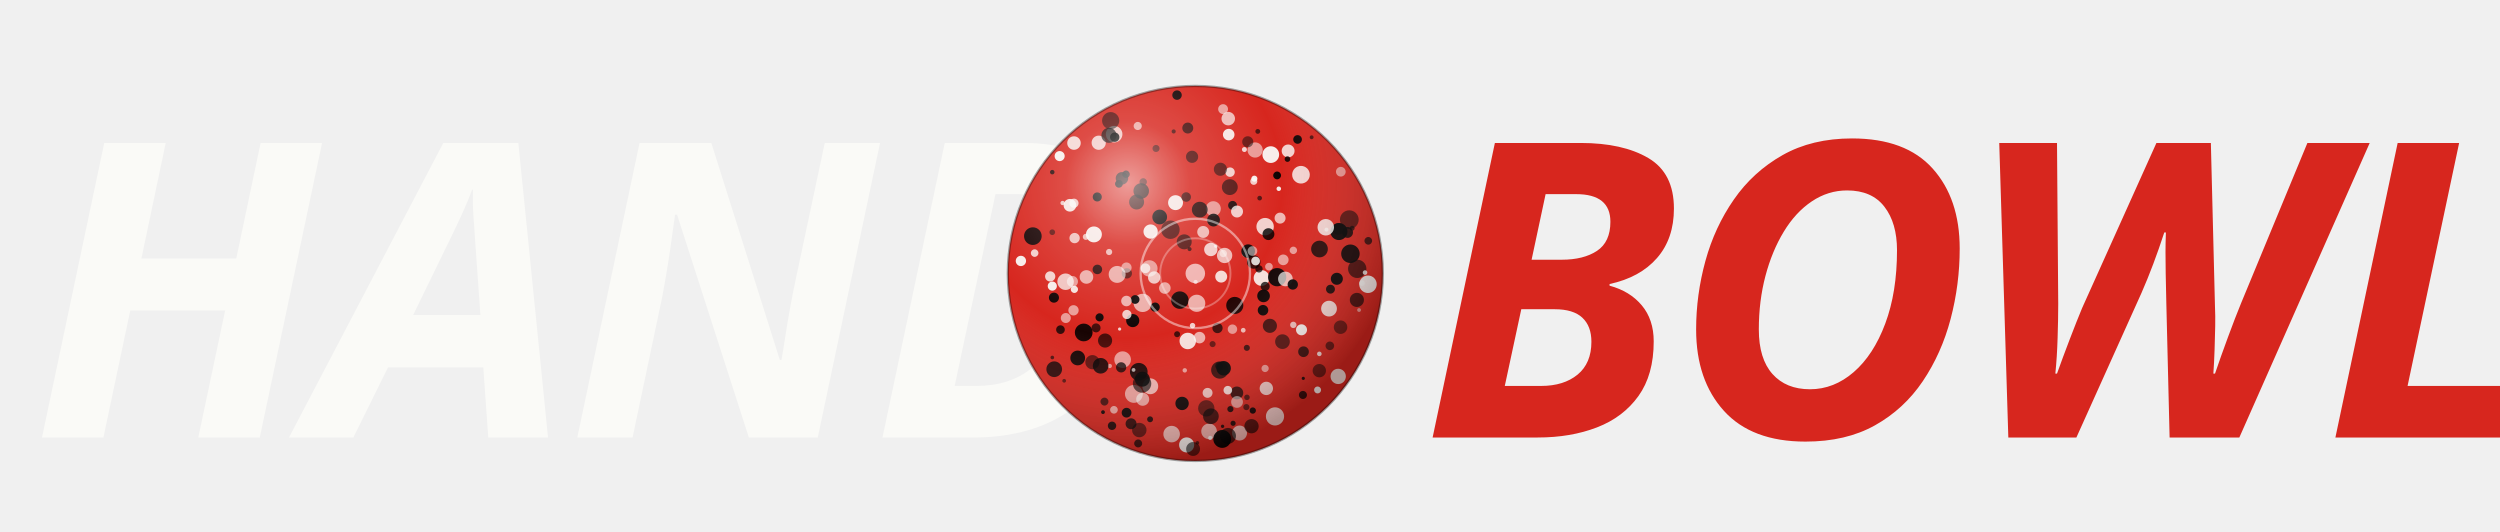
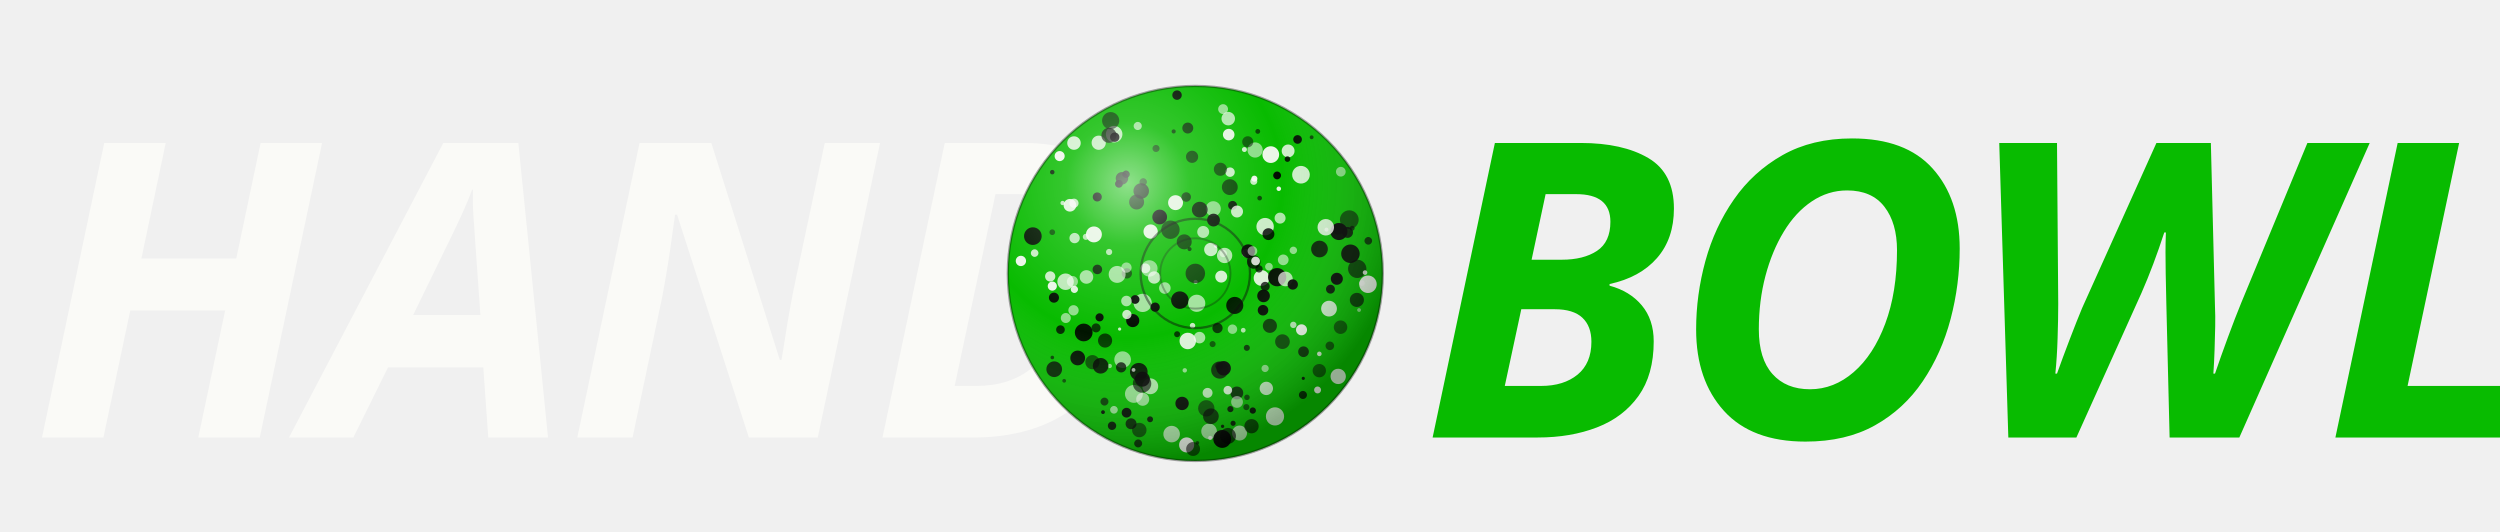
<svg xmlns="http://www.w3.org/2000/svg" viewBox="0 0 800 170" role="img" aria-label="HandiBowls">
  <defs />
  <text x="10" y="140" class="hb-d-w hb-d-h" style="font-family:'Barlow Condensed','Barlow','Arial Narrow',system-ui,sans-serif;font-weight:900;font-style:italic;font-size:132px;letter-spacing:-2px;fill:#fafaf7">HANDI</text>
-   <text x="455" y="140" class="hb-d-w hb-d-b" style="font-family:'Barlow Condensed','Barlow','Arial Narrow',system-ui,sans-serif;font-weight:900;font-style:italic;font-size:132px;letter-spacing:-2px;fill:#D7261E">BOWLS</text>
+   <text x="455" y="140" class="hb-d-w hb-d-b" style="font-family:'Barlow Condensed','Barlow','Arial Narrow',system-ui,sans-serif;font-weight:900;font-style:italic;font-size:132px;letter-spacing:-2px;fill:#08BB00">BOWLS</text>
  <g transform="translate(320 25) scale(1.25)">
    <defs>
      <clipPath id="hb-d-clip">
        <circle cx="50" cy="50" r="48" />
      </clipPath>
      <radialGradient id="hb-d-shine" cx="32%" cy="26%" r="75%">
        <stop offset="0%" stop-color="#fff" stop-opacity="0.55" />
        <stop offset="22%" stop-color="#fff" stop-opacity="0.18" />
        <stop offset="55%" stop-color="#fff" stop-opacity="0" />
        <stop offset="100%" stop-color="#000" stop-opacity="0.28" />
      </radialGradient>
    </defs>
-     <circle cx="50" cy="50" r="48" fill="#D7261E" />
+     <circle cx="50" cy="50" r="48" fill="#08BB00" />
    <g clip-path="url(#hb-d-clip)">
      <circle cx="83.58" cy="38.79" r="0.52" opacity="0.61" fill="#FAFAF7" />
      <circle cx="53.52" cy="90.43" r="2.00" opacity="0.62" fill="#FAFAF7" />
      <circle cx="48.07" cy="12.78" r="1.40" opacity="0.67" fill="#000000" />
      <circle cx="48.07" cy="67.29" r="2.11" opacity="0.87" fill="#FAFAF7" />
      <circle cx="32.47" cy="49.98" r="1.32" opacity="0.56" fill="#000000" />
      <circle cx="56.09" cy="73.69" r="0.97" opacity="0.80" fill="#000000" />
      <circle cx="29.22" cy="14.35" r="2.12" opacity="0.76" fill="#FAFAF7" />
      <circle cx="54.60" cy="33.44" r="1.93" opacity="0.53" fill="#FAFAF7" />
      <circle cx="81.75" cy="70.59" r="0.59" opacity="0.81" fill="#FAFAF7" />
      <circle cx="66.96" cy="51.17" r="2.02" opacity="0.87" fill="#FAFAF7" />
      <circle cx="34.97" cy="31.71" r="1.92" opacity="0.72" fill="#000000" />
      <circle cx="44.46" cy="13.65" r="0.53" opacity="0.61" fill="#000000" />
      <circle cx="62.57" cy="18.28" r="0.64" opacity="0.81" fill="#FAFAF7" />
      <circle cx="52.02" cy="39.38" r="1.53" opacity="0.67" fill="#FAFAF7" />
      <circle cx="35.37" cy="93.52" r="1.02" opacity="0.72" fill="#000000" />
      <circle cx="46.04" cy="56.83" r="2.24" opacity="0.89" fill="#000000" />
      <circle cx="70.95" cy="50.96" r="2.34" opacity="0.91" fill="#000000" />
      <circle cx="91.36" cy="56.78" r="1.81" opacity="0.65" fill="#000000" />
      <circle cx="76.18" cy="15.70" r="1.11" opacity="0.91" fill="#000000" />
      <circle cx="61.32" cy="90.86" r="1.92" opacity="0.66" fill="#FAFAF7" />
      <circle cx="44.94" cy="31.88" r="1.91" opacity="0.90" fill="#FAFAF7" />
      <circle cx="58.83" cy="27.90" r="2.03" opacity="0.61" fill="#000000" />
      <circle cx="13.81" cy="56.20" r="1.29" opacity="0.91" fill="#000000" />
      <circle cx="59.54" cy="32.58" r="1.14" opacity="0.85" fill="#000000" />
      <circle cx="46.61" cy="83.28" r="1.71" opacity="0.93" fill="#000000" />
      <circle cx="12.85" cy="50.76" r="1.31" opacity="0.80" fill="#FAFAF7" />
      <circle cx="86.76" cy="39.27" r="2.19" opacity="0.94" fill="#000000" />
      <circle cx="60.63" cy="80.59" r="1.64" opacity="0.71" fill="#000000" />
      <circle cx="81.79" cy="43.75" r="2.14" opacity="0.80" fill="#000000" />
      <circle cx="18.82" cy="59.44" r="1.32" opacity="0.56" fill="#FAFAF7" />
      <circle cx="38.47" cy="78.89" r="2.03" opacity="0.66" fill="#FAFAF7" />
      <circle cx="8.87" cy="44.79" r="0.97" opacity="0.79" fill="#FAFAF7" />
      <circle cx="33.55" cy="88.48" r="1.40" opacity="0.75" fill="#000000" />
      <circle cx="33.98" cy="62.07" r="1.68" opacity="0.94" fill="#000000" />
      <circle cx="28.11" cy="73.69" r="0.55" opacity="0.53" fill="#FAFAF7" />
      <circle cx="18.94" cy="16.62" r="1.73" opacity="0.83" fill="#FAFAF7" />
      <circle cx="86.60" cy="38.64" r="1.46" opacity="0.65" fill="#000000" />
      <circle cx="81.30" cy="79.83" r="0.89" opacity="0.91" fill="#FAFAF7" />
      <circle cx="25.27" cy="16.54" r="1.82" opacity="0.78" fill="#FAFAF7" />
      <circle cx="62.98" cy="44.77" r="1.05" opacity="0.82" fill="#FAFAF7" />
      <circle cx="51.14" cy="33.67" r="2.02" opacity="0.77" fill="#000000" />
      <circle cx="84.44" cy="68.53" r="1.10" opacity="0.54" fill="#000000" />
      <circle cx="87.25" cy="23.96" r="1.24" opacity="0.52" fill="#FAFAF7" />
      <circle cx="47.78" cy="93.90" r="1.93" opacity="0.93" fill="#FAFAF7" />
      <circle cx="24.59" cy="63.94" r="1.15" opacity="0.68" fill="#000000" />
      <circle cx="16.85" cy="61.41" r="1.28" opacity="0.55" fill="#FAFAF7" />
      <circle cx="64.95" cy="47.07" r="1.73" opacity="0.72" fill="#000000" />
      <circle cx="28.33" cy="10.89" r="2.20" opacity="0.57" fill="#000000" />
      <circle cx="8.41" cy="40.45" r="2.26" opacity="0.88" fill="#000000" />
      <circle cx="64.71" cy="85.10" r="0.81" opacity="0.88" fill="#000000" />
      <circle cx="81.74" cy="74.89" r="1.71" opacity="0.51" fill="#000000" />
      <circle cx="72.51" cy="46.52" r="1.37" opacity="0.56" fill="#FAFAF7" />
      <circle cx="17.90" cy="32.55" r="1.62" opacity="0.89" fill="#FAFAF7" />
      <circle cx="40.88" cy="35.55" r="1.89" opacity="0.94" fill="#000000" />
      <circle cx="18.54" cy="52.07" r="1.42" opacity="0.54" fill="#FAFAF7" />
      <circle cx="48.53" cy="43.77" r="0.52" opacity="0.65" fill="#000000" />
      <circle cx="23.66" cy="72.72" r="1.82" opacity="0.54" fill="#000000" />
      <circle cx="69.32" cy="19.58" r="2.14" opacity="0.94" fill="#FAFAF7" />
      <circle cx="77.05" cy="24.73" r="2.26" opacity="0.81" fill="#FAFAF7" />
      <circle cx="59.51" cy="64.27" r="1.21" opacity="0.52" fill="#FAFAF7" />
      <circle cx="56.63" cy="50.81" r="1.53" opacity="0.84" fill="#FAFAF7" />
      <circle cx="13.39" cy="53.24" r="1.17" opacity="0.93" fill="#FAFAF7" />
      <circle cx="90.16" cy="38.43" r="0.63" opacity="0.65" fill="#000000" />
      <circle cx="36.52" cy="57.54" r="2.34" opacity="0.63" fill="#FAFAF7" />
      <circle cx="62.27" cy="64.54" r="0.61" opacity="0.69" fill="#FAFAF7" />
      <circle cx="65.31" cy="18.40" r="1.95" opacity="0.54" fill="#FAFAF7" />
      <circle cx="50.36" cy="57.64" r="2.20" opacity="0.63" fill="#FAFAF7" />
      <circle cx="63.53" cy="44.30" r="1.75" opacity="0.91" fill="#000000" />
      <circle cx="58.55" cy="14.46" r="1.48" opacity="0.91" fill="#FAFAF7" />
      <circle cx="47.16" cy="41.91" r="1.92" opacity="0.61" fill="#000000" />
      <circle cx="67.87" cy="38.02" r="2.23" opacity="0.80" fill="#FAFAF7" />
      <circle cx="30.62" cy="64.24" r="0.41" opacity="0.80" fill="#FAFAF7" />
      <circle cx="35.53" cy="75.17" r="2.26" opacity="0.84" fill="#000000" />
      <circle cx="73.06" cy="51.41" r="1.88" opacity="0.69" fill="#FAFAF7" />
      <circle cx="60.10" cy="58.19" r="2.19" opacity="0.83" fill="#000000" />
      <circle cx="13.38" cy="24.07" r="0.58" opacity="0.79" fill="#000000" />
      <circle cx="87.18" cy="63.76" r="1.73" opacity="0.50" fill="#000000" />
      <circle cx="19.04" cy="54.07" r="0.93" opacity="0.88" fill="#FAFAF7" />
      <circle cx="32.40" cy="85.65" r="1.25" opacity="0.92" fill="#000000" />
      <circle cx="88.97" cy="39.50" r="1.40" opacity="0.81" fill="#000000" />
      <circle cx="84.23" cy="59.01" r="2.02" opacity="0.82" fill="#FAFAF7" />
      <circle cx="29.37" cy="15.12" r="1.20" opacity="0.92" fill="#000000" />
      <circle cx="43.63" cy="38.81" r="2.36" opacity="0.59" fill="#000000" />
      <circle cx="24.90" cy="30.42" r="1.16" opacity="0.93" fill="#000000" />
      <circle cx="35.26" cy="12.25" r="1.04" opacity="0.62" fill="#FAFAF7" />
      <circle cx="73.76" cy="18.64" r="1.65" opacity="0.81" fill="#FAFAF7" />
      <circle cx="39.72" cy="58.63" r="1.18" opacity="0.93" fill="#000000" />
      <circle cx="34.28" cy="80.84" r="2.29" opacity="0.57" fill="#FAFAF7" />
      <circle cx="25.76" cy="73.64" r="2.00" opacity="0.81" fill="#000000" />
      <circle cx="30.45" cy="27.06" r="0.99" opacity="0.94" fill="#000000" />
      <circle cx="92.68" cy="52.49" r="0.72" opacity="0.62" fill="#FAFAF7" />
      <circle cx="91.92" cy="59.37" r="0.49" opacity="0.51" fill="#FAFAF7" />
      <circle cx="86.58" cy="76.36" r="1.96" opacity="0.81" fill="#FAFAF7" />
      <circle cx="50.54" cy="93.37" r="0.46" opacity="0.58" fill="#000000" />
      <circle cx="13.38" cy="39.45" r="0.73" opacity="0.53" fill="#000000" />
      <circle cx="38.42" cy="87.34" r="0.76" opacity="0.81" fill="#000000" />
      <circle cx="57.25" cy="74.28" r="1.85" opacity="0.95" fill="#000000" />
      <circle cx="77.55" cy="81.11" r="1.03" opacity="0.75" fill="#000000" />
      <circle cx="53.82" cy="92.11" r="0.54" opacity="0.76" fill="#FAFAF7" />
      <circle cx="71.37" cy="28.32" r="0.58" opacity="0.92" fill="#FAFAF7" />
      <circle cx="24.04" cy="40.01" r="2.04" opacity="0.92" fill="#FAFAF7" />
      <circle cx="58.89" cy="24.07" r="1.21" opacity="0.79" fill="#FAFAF7" />
      <circle cx="63.07" cy="84.22" r="0.79" opacity="0.57" fill="#000000" />
      <circle cx="47.67" cy="30.44" r="1.22" opacity="0.62" fill="#000000" />
      <circle cx="45.34" cy="65.56" r="0.77" opacity="0.69" fill="#000000" />
      <circle cx="26.74" cy="82.81" r="1.02" opacity="0.65" fill="#000000" />
      <circle cx="65.99" cy="13.64" r="0.62" opacity="0.62" fill="#000000" />
      <circle cx="16.03" cy="31.97" r="0.56" opacity="0.75" fill="#FAFAF7" />
      <circle cx="53.14" cy="80.57" r="1.27" opacity="0.72" fill="#FAFAF7" />
      <circle cx="68.85" cy="48.27" r="0.98" opacity="0.53" fill="#FAFAF7" />
      <circle cx="64.39" cy="89.11" r="1.83" opacity="0.60" fill="#000000" />
      <circle cx="57.16" cy="44.89" r="0.95" opacity="0.52" fill="#FAFAF7" />
      <circle cx="55.68" cy="63.98" r="1.31" opacity="0.71" fill="#000000" />
      <circle cx="43.94" cy="91.13" r="2.12" opacity="0.67" fill="#FAFAF7" />
      <circle cx="49.17" cy="20.14" r="1.56" opacity="0.60" fill="#000000" />
      <circle cx="36.37" cy="78.18" r="2.36" opacity="0.63" fill="#000000" />
      <circle cx="70.40" cy="86.60" r="2.33" opacity="0.76" fill="#FAFAF7" />
      <circle cx="67.86" cy="74.32" r="0.93" opacity="0.52" fill="#FAFAF7" />
      <circle cx="63.42" cy="16.30" r="1.42" opacity="0.51" fill="#000000" />
      <circle cx="50.08" cy="52.18" r="0.53" opacity="0.58" fill="#FAFAF7" />
      <circle cx="89.71" cy="44.96" r="2.37" opacity="0.88" fill="#000000" />
      <circle cx="36.53" cy="82.21" r="1.67" opacity="0.58" fill="#FAFAF7" />
      <circle cx="69.09" cy="63.41" r="1.81" opacity="0.68" fill="#000000" />
      <circle cx="58.98" cy="84.73" r="0.79" opacity="0.82" fill="#000000" />
      <circle cx="60.68" cy="34.15" r="1.53" opacity="0.78" fill="#FAFAF7" />
      <circle cx="71.70" cy="35.84" r="1.41" opacity="0.68" fill="#FAFAF7" />
      <circle cx="91.45" cy="48.82" r="2.35" opacity="0.62" fill="#000000" />
      <circle cx="67.33" cy="59.42" r="1.35" opacity="0.93" fill="#000000" />
      <circle cx="29.99" cy="50.25" r="2.17" opacity="0.63" fill="#FAFAF7" />
      <circle cx="5.35" cy="46.80" r="1.32" opacity="0.94" fill="#FAFAF7" />
      <circle cx="65.12" cy="25.74" r="0.78" opacity="0.94" fill="#FAFAF7" />
      <circle cx="13.88" cy="74.52" r="2.01" opacity="0.78" fill="#000000" />
      <circle cx="77.19" cy="64.43" r="1.41" opacity="0.93" fill="#FAFAF7" />
      <circle cx="56.98" cy="89.14" r="0.43" opacity="0.80" fill="#000000" />
      <circle cx="65.43" cy="46.82" r="1.12" opacity="0.84" fill="#FAFAF7" />
      <circle cx="53.97" cy="43.87" r="1.71" opacity="0.78" fill="#FAFAF7" />
      <circle cx="42.20" cy="53.74" r="1.48" opacity="0.59" fill="#FAFAF7" />
      <circle cx="31.39" cy="72.07" r="2.13" opacity="0.55" fill="#FAFAF7" />
      <circle cx="94.28" cy="41.65" r="0.98" opacity="0.68" fill="#000000" />
      <circle cx="56.89" cy="92.37" r="2.29" opacity="0.93" fill="#000000" />
      <circle cx="29.17" cy="84.91" r="0.98" opacity="0.58" fill="#FAFAF7" />
      <circle cx="84.60" cy="54.03" r="1.14" opacity="0.85" fill="#000000" />
      <circle cx="36.15" cy="28.89" r="1.99" opacity="0.80" fill="#000000" />
      <circle cx="36.66" cy="26.57" r="0.95" opacity="0.61" fill="#000000" />
      <circle cx="26.37" cy="85.51" r="0.49" opacity="0.89" fill="#000000" />
      <circle cx="73.59" cy="20.73" r="0.72" opacity="0.85" fill="#000000" />
      <circle cx="56.26" cy="74.73" r="2.21" opacity="0.72" fill="#000000" />
      <circle cx="74.95" cy="52.83" r="1.32" opacity="0.94" fill="#000000" />
      <circle cx="31.22" cy="25.65" r="1.60" opacity="0.81" fill="#000000" />
      <circle cx="64.63" cy="44.26" r="1.24" opacity="0.51" fill="#FAFAF7" />
      <circle cx="16.43" cy="77.48" r="0.48" opacity="0.56" fill="#000000" />
      <circle cx="16.79" cy="52.12" r="2.11" opacity="0.74" fill="#FAFAF7" />
      <circle cx="55.22" cy="43.03" r="0.43" opacity="0.68" fill="#FAFAF7" />
      <circle cx="18.94" cy="32.02" r="1.17" opacity="0.77" fill="#FAFAF7" />
      <circle cx="34.19" cy="74.70" r="0.49" opacity="0.65" fill="#FAFAF7" />
      <circle cx="56.42" cy="23.33" r="1.68" opacity="0.56" fill="#000000" />
      <circle cx="32.26" cy="24.61" r="0.96" opacity="0.84" fill="#000000" />
      <circle cx="70.94" cy="24.91" r="1.00" opacity="0.94" fill="#000000" />
      <circle cx="79.78" cy="15.14" r="0.50" opacity="0.62" fill="#000000" />
      <circle cx="13.39" cy="71.52" r="0.47" opacity="0.63" fill="#000000" />
      <circle cx="64.97" cy="26.42" r="0.91" opacity="0.77" fill="#FAFAF7" />
      <circle cx="57.11" cy="7.93" r="1.26" opacity="0.57" fill="#FAFAF7" />
      <circle cx="49.43" cy="94.94" r="1.78" opacity="0.56" fill="#000000" />
      <circle cx="57.50" cy="45.40" r="1.96" opacity="0.68" fill="#FAFAF7" />
      <circle cx="72.31" cy="67.46" r="1.88" opacity="0.60" fill="#000000" />
      <circle cx="36.44" cy="77.07" r="1.92" opacity="0.85" fill="#000000" />
      <circle cx="75.09" cy="63.17" r="0.82" opacity="0.71" fill="#FAFAF7" />
      <circle cx="27.93" cy="44.51" r="0.80" opacity="0.70" fill="#FAFAF7" />
      <circle cx="86.23" cy="51.37" r="1.54" opacity="0.94" fill="#000000" />
      <circle cx="25.49" cy="61.24" r="1.04" opacity="0.92" fill="#000000" />
      <circle cx="75.10" cy="44.09" r="0.95" opacity="0.55" fill="#FAFAF7" />
      <circle cx="68.18" cy="79.43" r="1.71" opacity="0.75" fill="#FAFAF7" />
      <circle cx="37.22" cy="48.68" r="1.25" opacity="0.73" fill="#FAFAF7" />
      <circle cx="83.40" cy="38.18" r="2.11" opacity="0.81" fill="#FAFAF7" />
      <circle cx="54.66" cy="36.34" r="1.64" opacity="0.88" fill="#000000" />
      <circle cx="49.29" cy="63.36" r="0.70" opacity="0.79" fill="#FAFAF7" />
      <circle cx="32.48" cy="60.51" r="1.18" opacity="0.78" fill="#FAFAF7" />
      <circle cx="93.45" cy="49.78" r="0.59" opacity="0.80" fill="#FAFAF7" />
      <circle cx="32.37" cy="48.51" r="1.32" opacity="0.52" fill="#FAFAF7" />
      <circle cx="54.43" cy="68.09" r="0.78" opacity="0.53" fill="#000000" />
      <circle cx="53.99" cy="86.56" r="2.01" opacity="0.68" fill="#000000" />
      <circle cx="19.89" cy="71.64" r="1.89" opacity="0.89" fill="#000000" />
      <circle cx="19.10" cy="40.95" r="1.32" opacity="0.73" fill="#FAFAF7" />
      <circle cx="21.98" cy="40.63" r="0.79" opacity="0.69" fill="#FAFAF7" />
      <circle cx="94.20" cy="52.77" r="2.24" opacity="0.91" fill="#FAFAF7" />
      <circle cx="21.43" cy="65.11" r="2.27" opacity="0.89" fill="#000000" />
      <circle cx="15.27" cy="19.96" r="1.29" opacity="0.95" fill="#FAFAF7" />
      <circle cx="39.94" cy="18.01" r="0.91" opacity="0.55" fill="#000000" />
      <circle cx="89.42" cy="36.24" r="2.40" opacity="0.56" fill="#000000" />
      <circle cx="66.47" cy="30.72" r="0.60" opacity="0.63" fill="#000000" />
      <circle cx="66.30" cy="48.83" r="0.94" opacity="0.71" fill="#000000" />
      <circle cx="28.68" cy="89.00" r="1.07" opacity="0.84" fill="#000000" />
      <circle cx="38.24" cy="48.72" r="2.10" opacity="0.53" fill="#FAFAF7" />
      <circle cx="63.19" cy="69.05" r="0.78" opacity="0.71" fill="#000000" />
      <circle cx="58.32" cy="79.89" r="1.10" opacity="0.82" fill="#FAFAF7" />
      <circle cx="45.32" cy="4.35" r="1.21" opacity="0.91" fill="#000000" />
      <circle cx="47.30" cy="74.81" r="0.57" opacity="0.56" fill="#FAFAF7" />
      <circle cx="58.36" cy="91.60" r="2.05" opacity="0.63" fill="#000000" />
      <circle cx="35.66" cy="90.09" r="1.85" opacity="0.54" fill="#000000" />
      <circle cx="24.93" cy="48.97" r="1.22" opacity="0.78" fill="#000000" />
      <circle cx="77.70" cy="70.04" r="1.37" opacity="0.73" fill="#000000" />
      <circle cx="52.81" cy="84.53" r="2.09" opacity="0.52" fill="#000000" />
      <circle cx="67.47" cy="55.75" r="1.62" opacity="0.92" fill="#000000" />
      <circle cx="59.67" cy="88.36" r="0.66" opacity="0.80" fill="#000000" />
      <circle cx="58.43" cy="10.37" r="1.73" opacity="0.70" fill="#FAFAF7" />
      <circle cx="34.59" cy="56.67" r="1.12" opacity="0.94" fill="#000000" />
      <circle cx="38.56" cy="39.28" r="1.83" opacity="0.91" fill="#FAFAF7" />
      <circle cx="68.72" cy="39.94" r="1.52" opacity="0.82" fill="#000000" />
      <circle cx="60.68" cy="82.90" r="1.51" opacity="0.53" fill="#FAFAF7" />
      <circle cx="63.22" cy="81.72" r="0.71" opacity="0.58" fill="#000000" />
      <circle cx="27.89" cy="14.65" r="1.93" opacity="0.73" fill="#000000" />
      <circle cx="26.90" cy="67.18" r="1.81" opacity="0.65" fill="#000000" />
      <circle cx="22.13" cy="50.90" r="1.74" opacity="0.63" fill="#FAFAF7" />
      <circle cx="51.07" cy="66.43" r="1.48" opacity="0.64" fill="#FAFAF7" />
      <circle cx="15.48" cy="64.39" r="1.11" opacity="0.77" fill="#000000" />
      <circle cx="31.01" cy="74.04" r="1.31" opacity="0.75" fill="#000000" />
      <circle cx="32.37" cy="57.06" r="1.35" opacity="0.64" fill="#FAFAF7" />
      <circle cx="67.89" cy="53.31" r="1.16" opacity="0.76" fill="#000000" />
      <circle cx="39.47" cy="51.04" r="1.58" opacity="0.74" fill="#FAFAF7" />
      <circle cx="77.64" cy="76.86" r="0.41" opacity="0.84" fill="#000000" />
    </g>
    <g clip-path="url(#hb-d-clip)" opacity="0.85">
-       <circle cx="50" cy="50" r="14" fill="none" stroke="#FFFFFF" stroke-opacity="0.55" stroke-width="0.6" />
-       <circle cx="50" cy="50" r="9" fill="none" stroke="#FFFFFF" stroke-opacity="0.35" stroke-width="0.5" />
-       <circle cx="50" cy="50" r="2.5" fill="#FFFFFF" fill-opacity="0.75" />
+       <circle cx="50" cy="50" r="14" fill="none" stroke="#0A0A0A" stroke-opacity="0.55" stroke-width="0.6" />
+       <circle cx="50" cy="50" r="9" fill="none" stroke="#0A0A0A" stroke-opacity="0.35" stroke-width="0.5" />
+       <circle cx="50" cy="50" r="2.5" fill="#0A0A0A" fill-opacity="0.75" />
    </g>
    <circle cx="50" cy="50" r="48" fill="url(#hb-d-shine)" />
    <circle cx="50" cy="50" r="48" fill="none" stroke="rgba(0,0,0,0.35)" stroke-width="0.6" />
  </g>
</svg>
